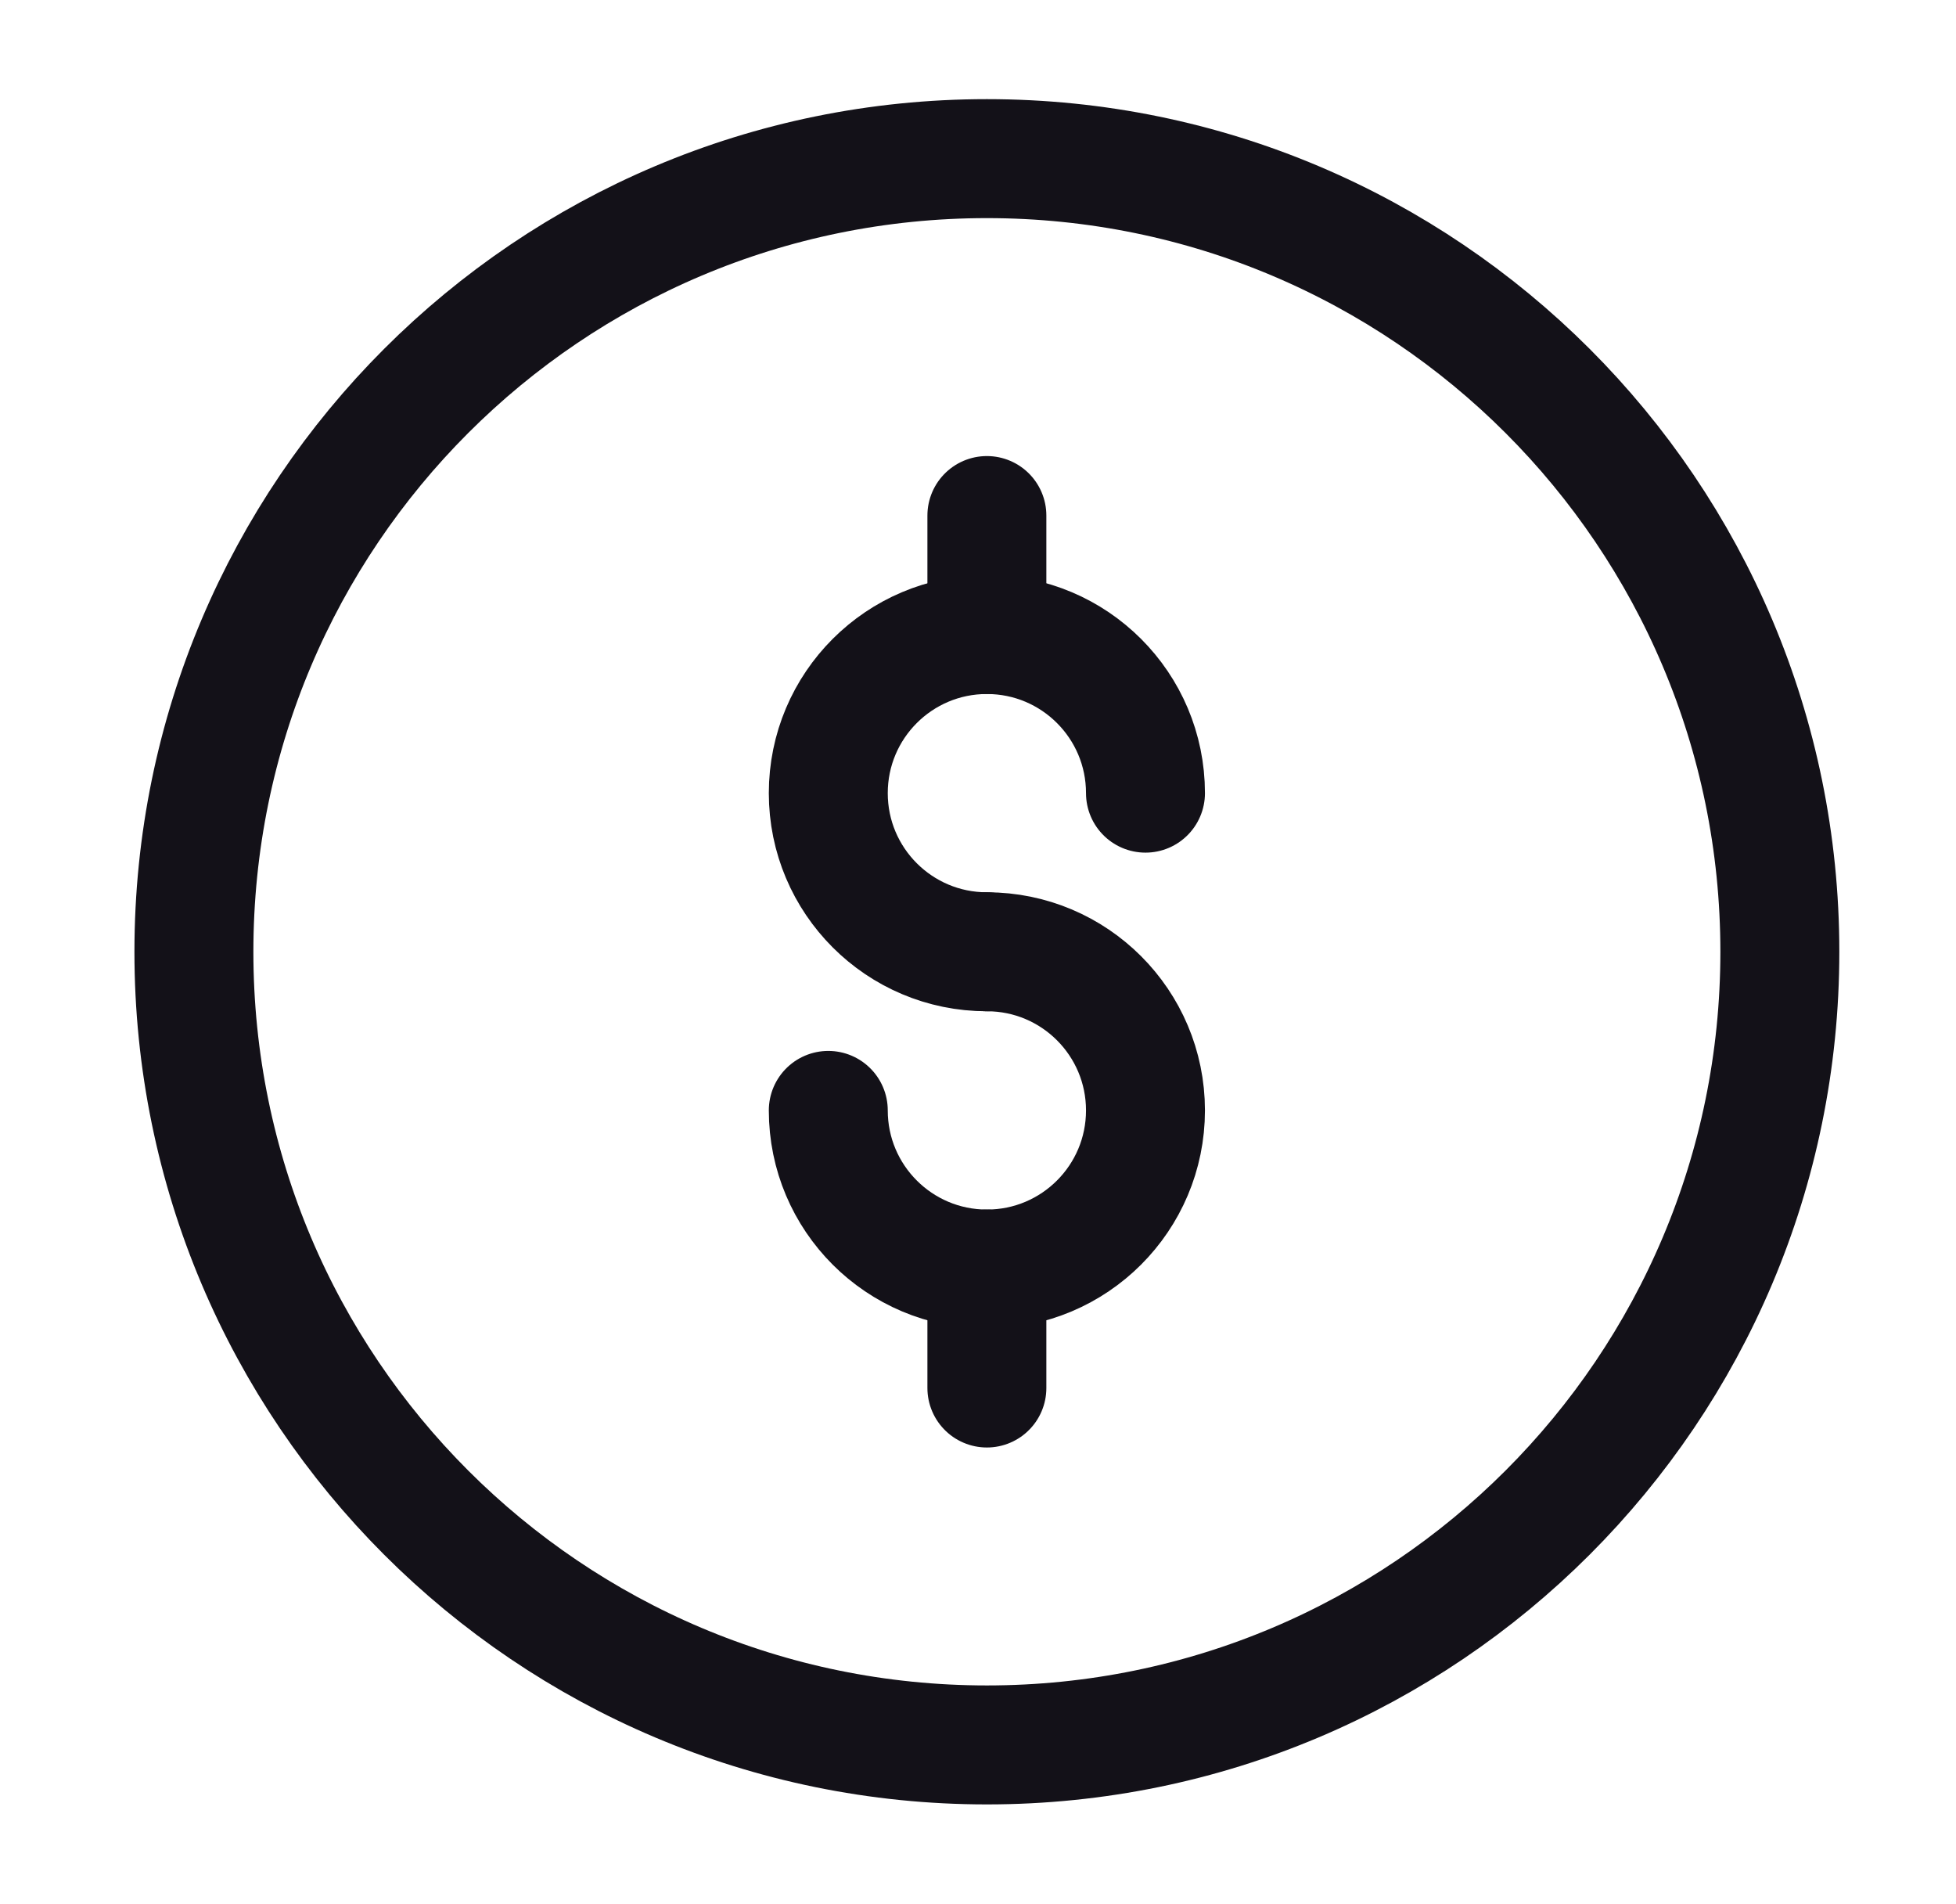
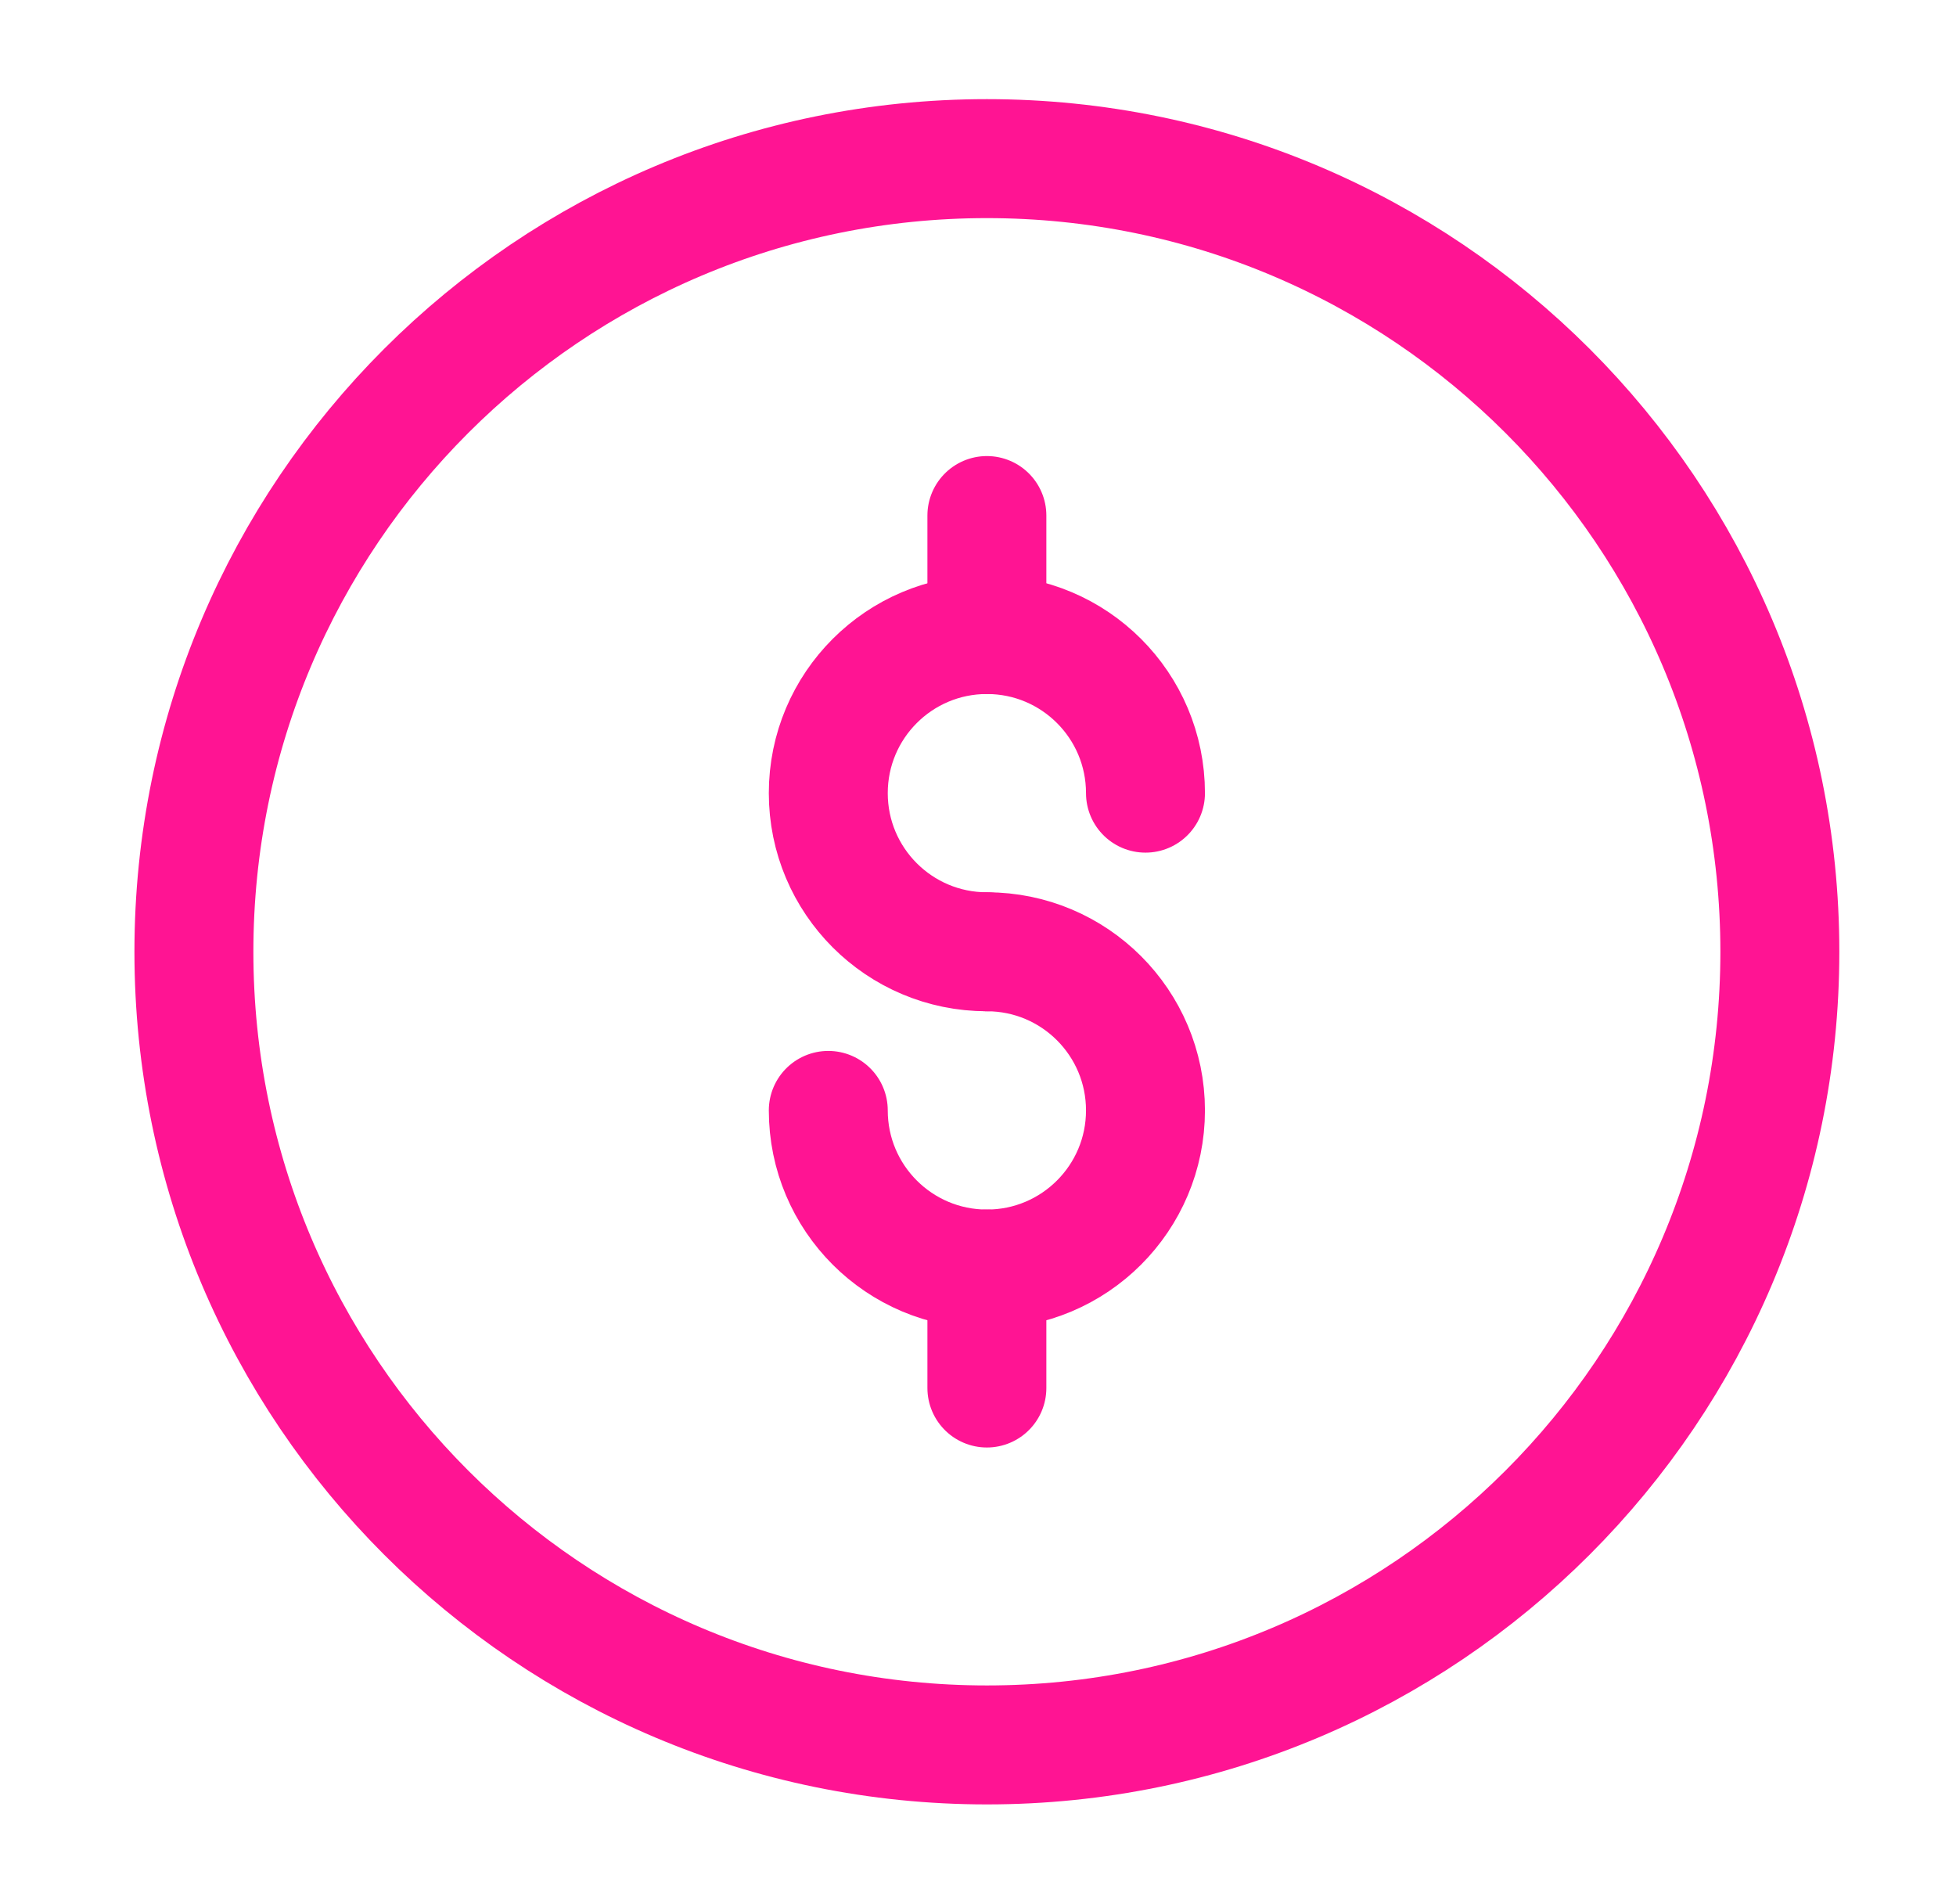
<svg xmlns="http://www.w3.org/2000/svg" width="37" height="36" viewBox="0 0 37 36" fill="none">
-   <circle cx="18.668" cy="18" r="15" stroke="#131118" stroke-width="2.25" />
-   <path d="M21.668 15C21.668 13.343 20.325 12 18.668 12C17.011 12 15.668 13.343 15.668 15C15.668 16.657 17.011 18 18.668 18" stroke="#131118" stroke-width="2.25" stroke-linecap="round" />
-   <path d="M18.668 18C20.325 18 21.668 19.343 21.668 21C21.668 22.657 20.325 24 18.668 24C17.011 24 15.668 22.657 15.668 21" stroke="#131118" stroke-width="2.25" stroke-linecap="round" />
-   <path d="M18.668 9.75V12" stroke="#131118" stroke-width="2.25" stroke-linecap="round" stroke-linejoin="round" />
-   <path d="M18.668 24V26.25" stroke="#131118" stroke-width="2.25" stroke-linecap="round" stroke-linejoin="round" />
+   <circle cx="18.668" cy="18" r="15" stroke="#FF1493" stroke-width="2.25" />
+   <path d="M21.668 15C21.668 13.343 20.325 12 18.668 12C17.011 12 15.668 13.343 15.668 15C15.668 16.657 17.011 18 18.668 18" stroke="#FF1493" stroke-width="2.25" stroke-linecap="round" />
+   <path d="M18.668 18C20.325 18 21.668 19.343 21.668 21C21.668 22.657 20.325 24 18.668 24C17.011 24 15.668 22.657 15.668 21" stroke="#FF1493" stroke-width="2.25" stroke-linecap="round" />
+   <path d="M18.668 9.75V12" stroke="#FF1493" stroke-width="2.25" stroke-linecap="round" stroke-linejoin="round" />
+   <path d="M18.668 24V26.25" stroke="#FF1493" stroke-width="2.25" stroke-linecap="round" stroke-linejoin="round" />
</svg>
